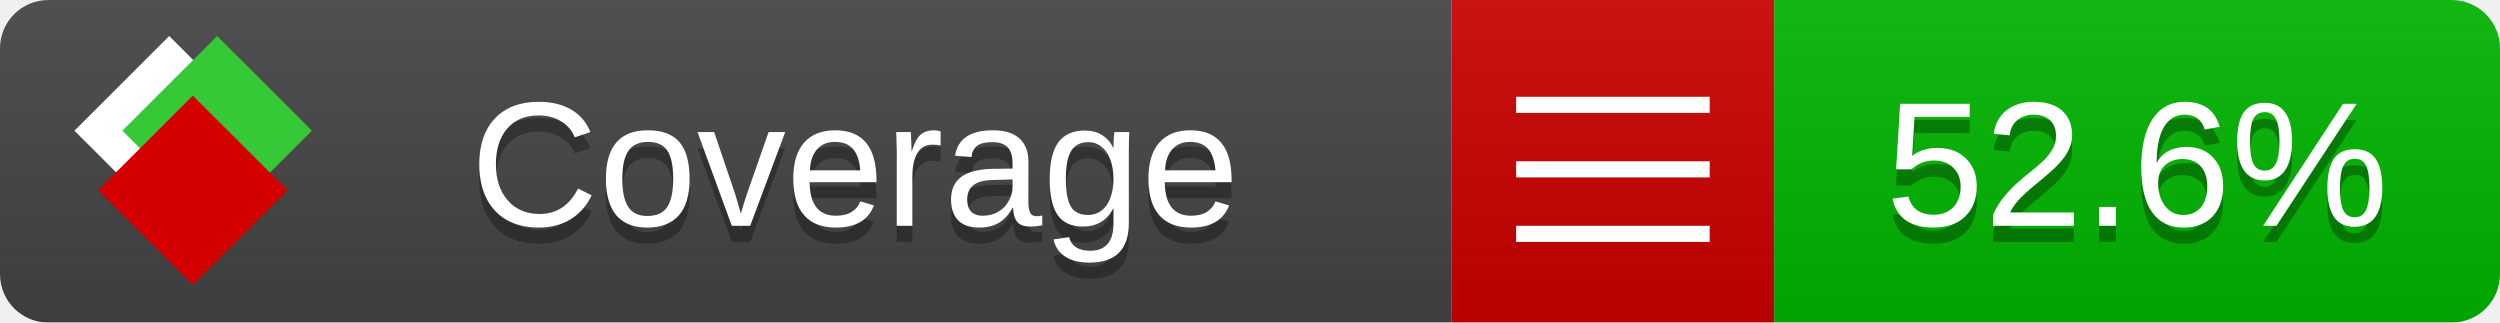
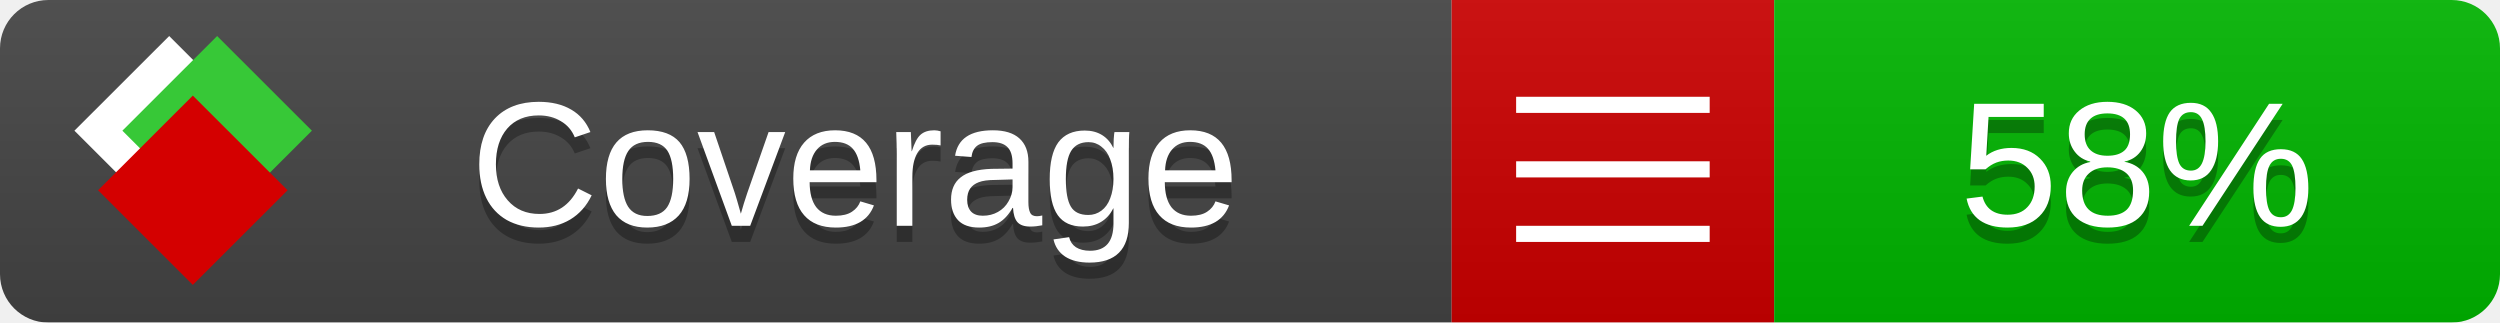
<svg xmlns="http://www.w3.org/2000/svg" xmlns:xlink="http://www.w3.org/1999/xlink" width="155" height="20">
  <style type="text/css">
          
            @keyframes fade1 {
                0% { visibility: visible; opacity: 1; }
               27% { visibility: visible; opacity: 1; }
               33% { visibility: hidden; opacity: 0; }
               60% { visibility: hidden; opacity: 0; }
               66% { visibility: hidden; opacity: 0; }
               93% { visibility: hidden; opacity: 0; }
              100% { visibility: visible; opacity: 1; }
            }
            @keyframes fade2 {
                0% { visibility: hidden; opacity: 0; }
               27% { visibility: hidden; opacity: 0; }
               33% { visibility: visible; opacity: 1; }
               60% { visibility: visible; opacity: 1; }
               66% { visibility: hidden; opacity: 0; }
               93% { visibility: hidden; opacity: 0; }
              100% { visibility: hidden; opacity: 0; }
            }
            @keyframes fade3 {
                0% { visibility: hidden; opacity: 0; }
               27% { visibility: hidden; opacity: 0; }
               33% { visibility: hidden; opacity: 0; }
               60% { visibility: hidden; opacity: 0; }
               66% { visibility: visible; opacity: 1; }
               93% { visibility: visible; opacity: 1; }
              100% { visibility: hidden; opacity: 0; }
            }
            .linecoverage {
                animation-duration: 15s;
                animation-name: fade1;
                animation-iteration-count: infinite;
            }
            .branchcoverage {
                animation-duration: 15s;
                animation-name: fade2;
                animation-iteration-count: infinite;
            }
            .methodcoverage {
                animation-duration: 15s;
                animation-name: fade3;
                animation-iteration-count: infinite;
            }
          
    </style>
  <defs>
    <linearGradient id="gradient" x2="0" y2="100%">
      <stop offset="0" stop-color="#bbb" stop-opacity=".1" />
      <stop offset="1" stop-opacity=".1" />
    </linearGradient>
    <linearGradient id="c">
      <stop offset="0" stop-color="#d40000" />
      <stop offset="1" stop-color="#ff2a2a" />
    </linearGradient>
    <linearGradient id="a">
      <stop offset="0" stop-color="#e0e0de" />
      <stop offset="1" stop-color="#fff" />
    </linearGradient>
    <linearGradient id="b">
      <stop offset="0" stop-color="#37c837" />
      <stop offset="1" stop-color="#217821" />
    </linearGradient>
    <linearGradient xlink:href="#a" id="e" x1="106.44" x2="69.96" y1="-11.96" y2="-46.84" gradientTransform="matrix(-.8426 -.00045 -.00045 -.8426 -94.27 -75.82)" gradientUnits="userSpaceOnUse" />
    <linearGradient xlink:href="#b" id="f" x1="56.19" x2="77.97" y1="-23.45" y2="10.62" gradientTransform="matrix(.8426 .00045 .00045 .8426 94.27 75.82)" gradientUnits="userSpaceOnUse" />
    <linearGradient xlink:href="#c" id="g" x1="79.98" x2="132.9" y1="10.79" y2="10.79" gradientTransform="matrix(.8426 .00045 .00045 .8426 94.27 75.82)" gradientUnits="userSpaceOnUse" />
    <mask id="mask">
      <rect width="155" height="20" rx="3" fill="#fff" />
    </mask>
    <g id="icon" transform="matrix(.04486 0 0 .04481 -.48 -.63)">
      <rect width="52.92" height="52.92" x="-109.72" y="-27.13" fill="url(#e)" transform="rotate(-135)" />
      <rect width="52.92" height="52.92" x="70.19" y="-39.18" fill="url(#f)" transform="rotate(45)" />
      <rect width="52.92" height="52.92" x="80.05" y="-15.74" fill="url(#g)" transform="rotate(45)" />
    </g>
  </defs>
  <g mask="url(#mask)">
    <rect x="0" y="0" width="90" height="20" fill="#444" />
    <rect x="90" y="0" width="20" height="20" fill="#c00" />
    <rect x="110" y="0" width="45" height="20" fill="#00B600" />
    <rect x="0" y="0" width="155" height="20" fill="url(#gradient)" />
  </g>
  <g>
    <path class="" stroke="#fff" d="M94 6.5 h12 M94 10.5 h12 M94 14.5 h12" />
  </g>
  <g fill="#fff" text-anchor="middle" font-family="Verdana,Arial,Geneva,sans-serif" font-size="11">
    <a xlink:href="https://github.com/danielpalme/ReportGenerator" target="_top">
      <use xlink:href="#icon" transform="translate(3,1) scale(3.5)" />
    </a>
    <text x="53" y="15" fill="#010101" fill-opacity=".3">Coverage</text>
    <text x="53" y="14" fill="#fff">Coverage</text>
-     <text class="" x="132.5" y="15" fill="#010101" fill-opacity=".3">52.6%</text>
-     <text class="" x="132.5" y="14">52.6%</text>
+     <text class="" x="132.5" y="15" fill="#010101" fill-opacity=".3">58%</text>
+     <text class="" x="132.5" y="14">58%</text>
  </g>
  <g>
    <rect class="" x="90" y="0" width="65" height="20" fill-opacity="0" />
  </g>
</svg>
